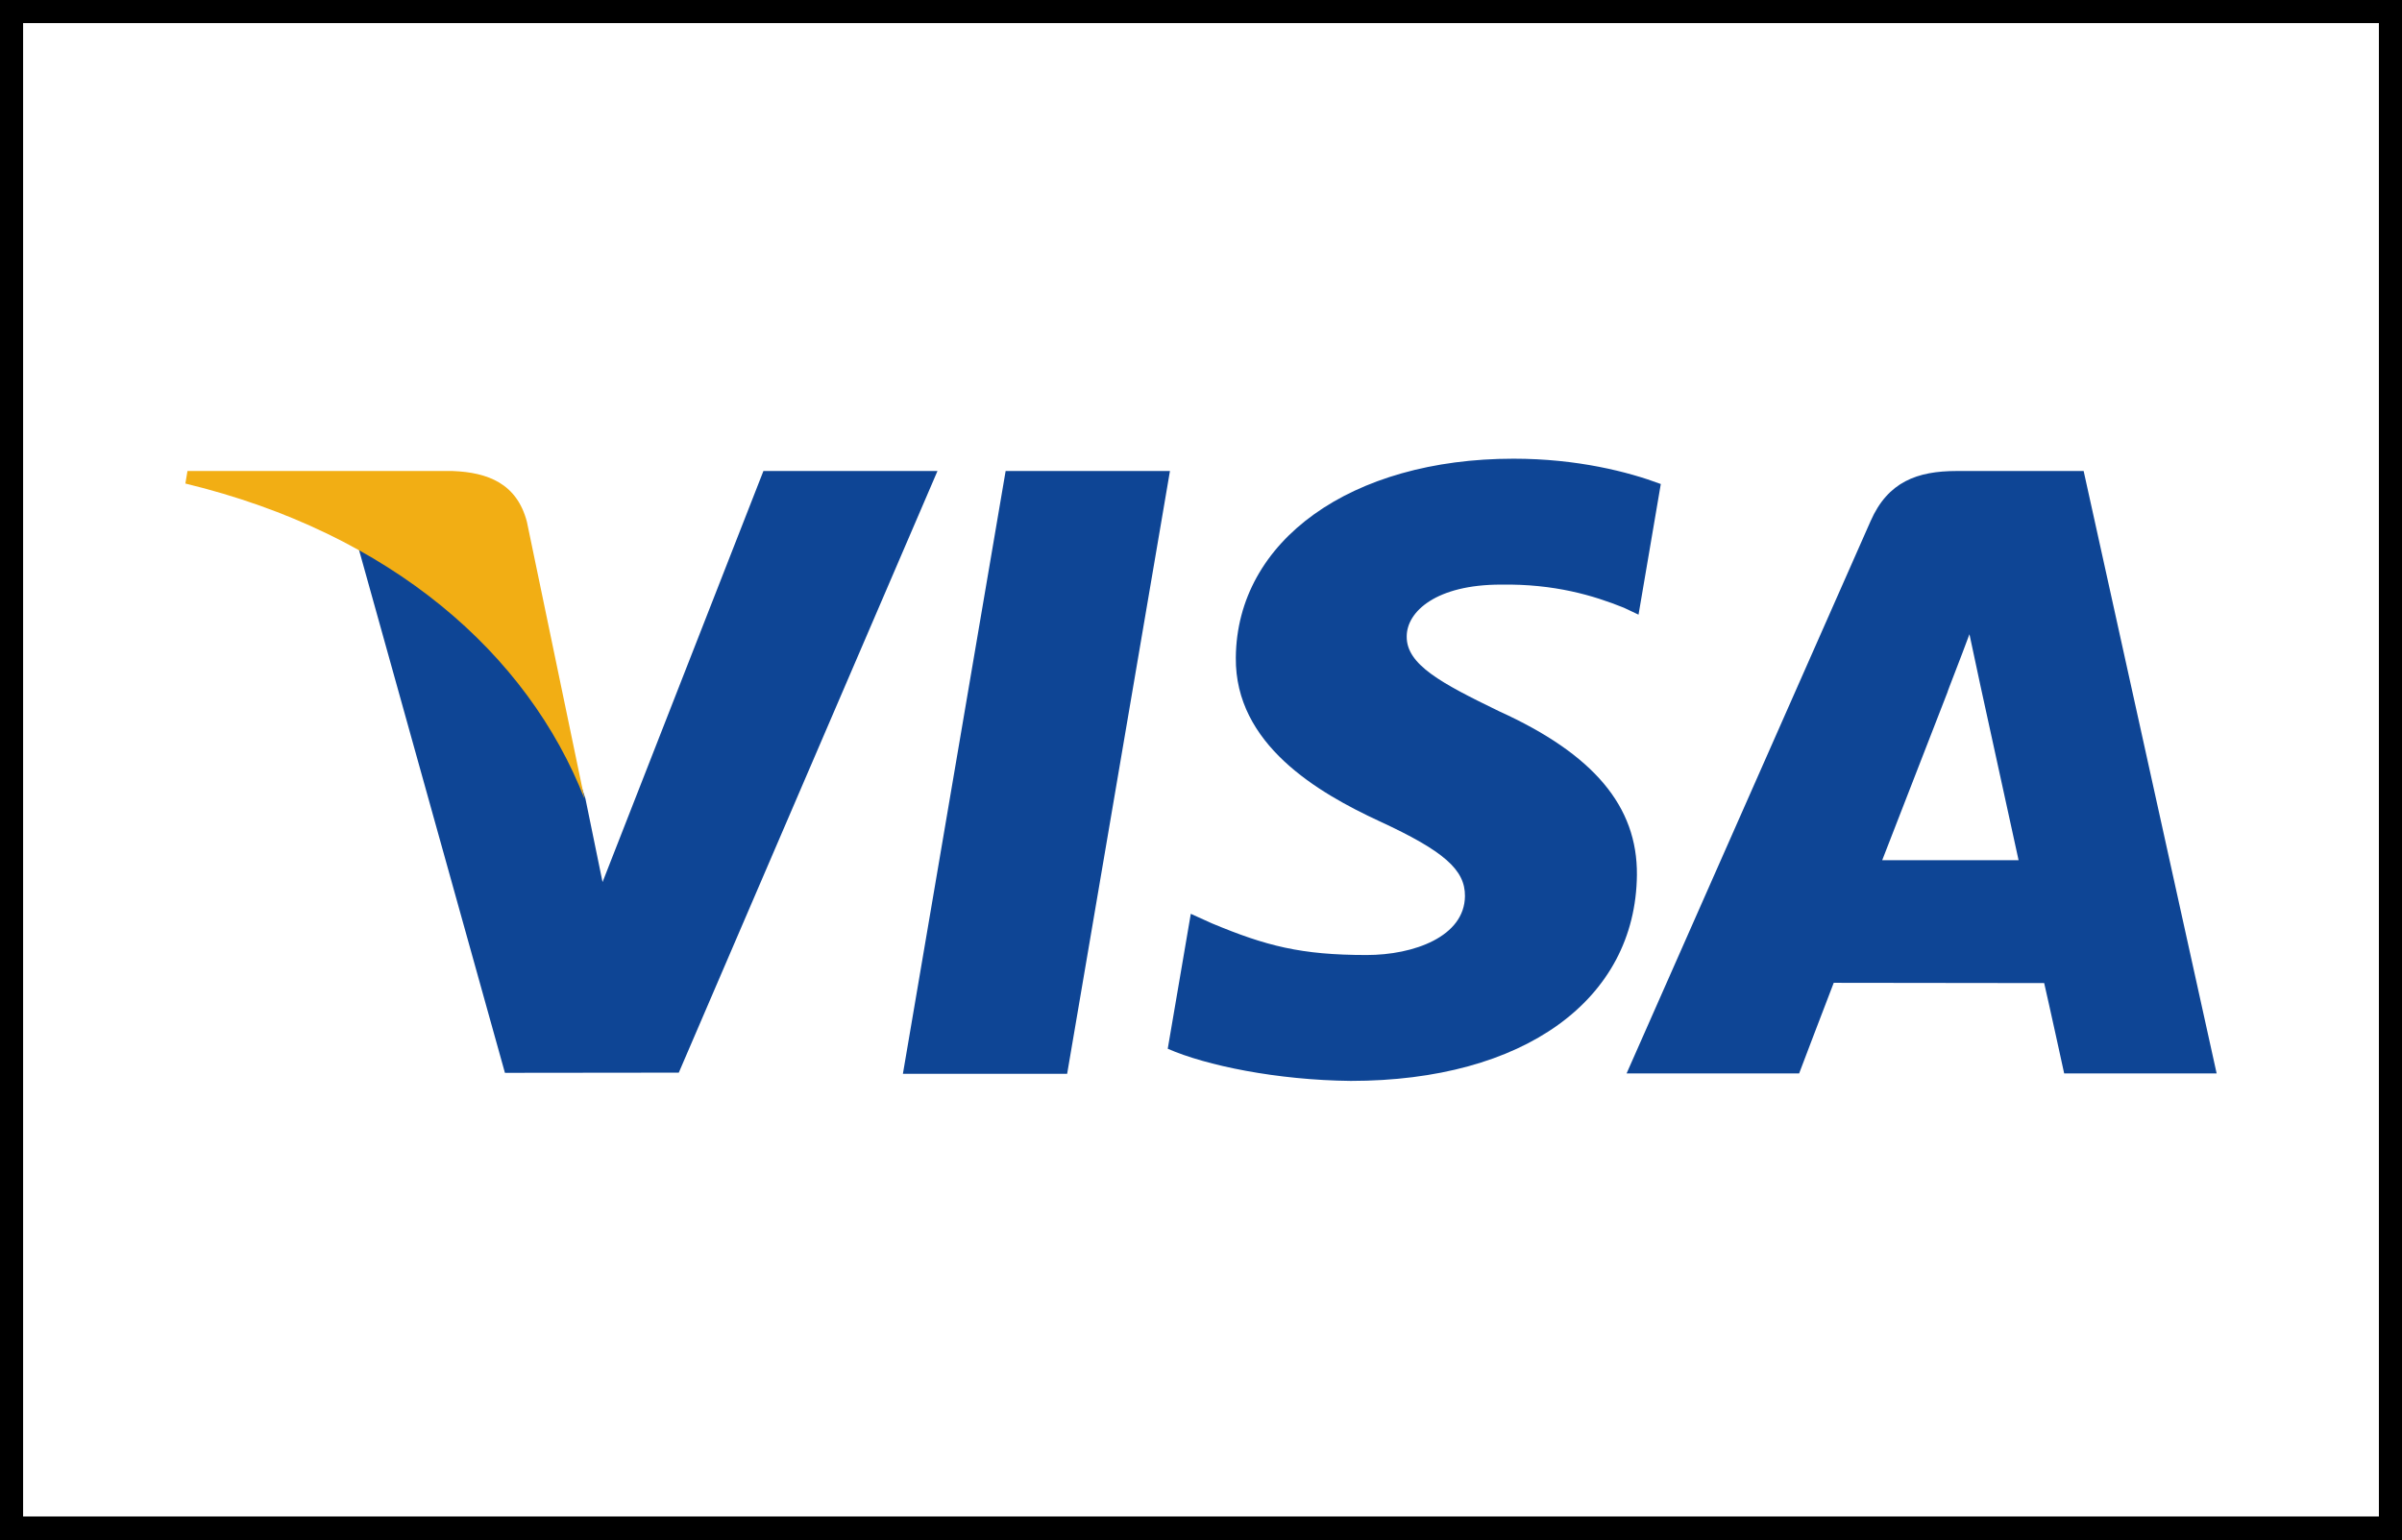
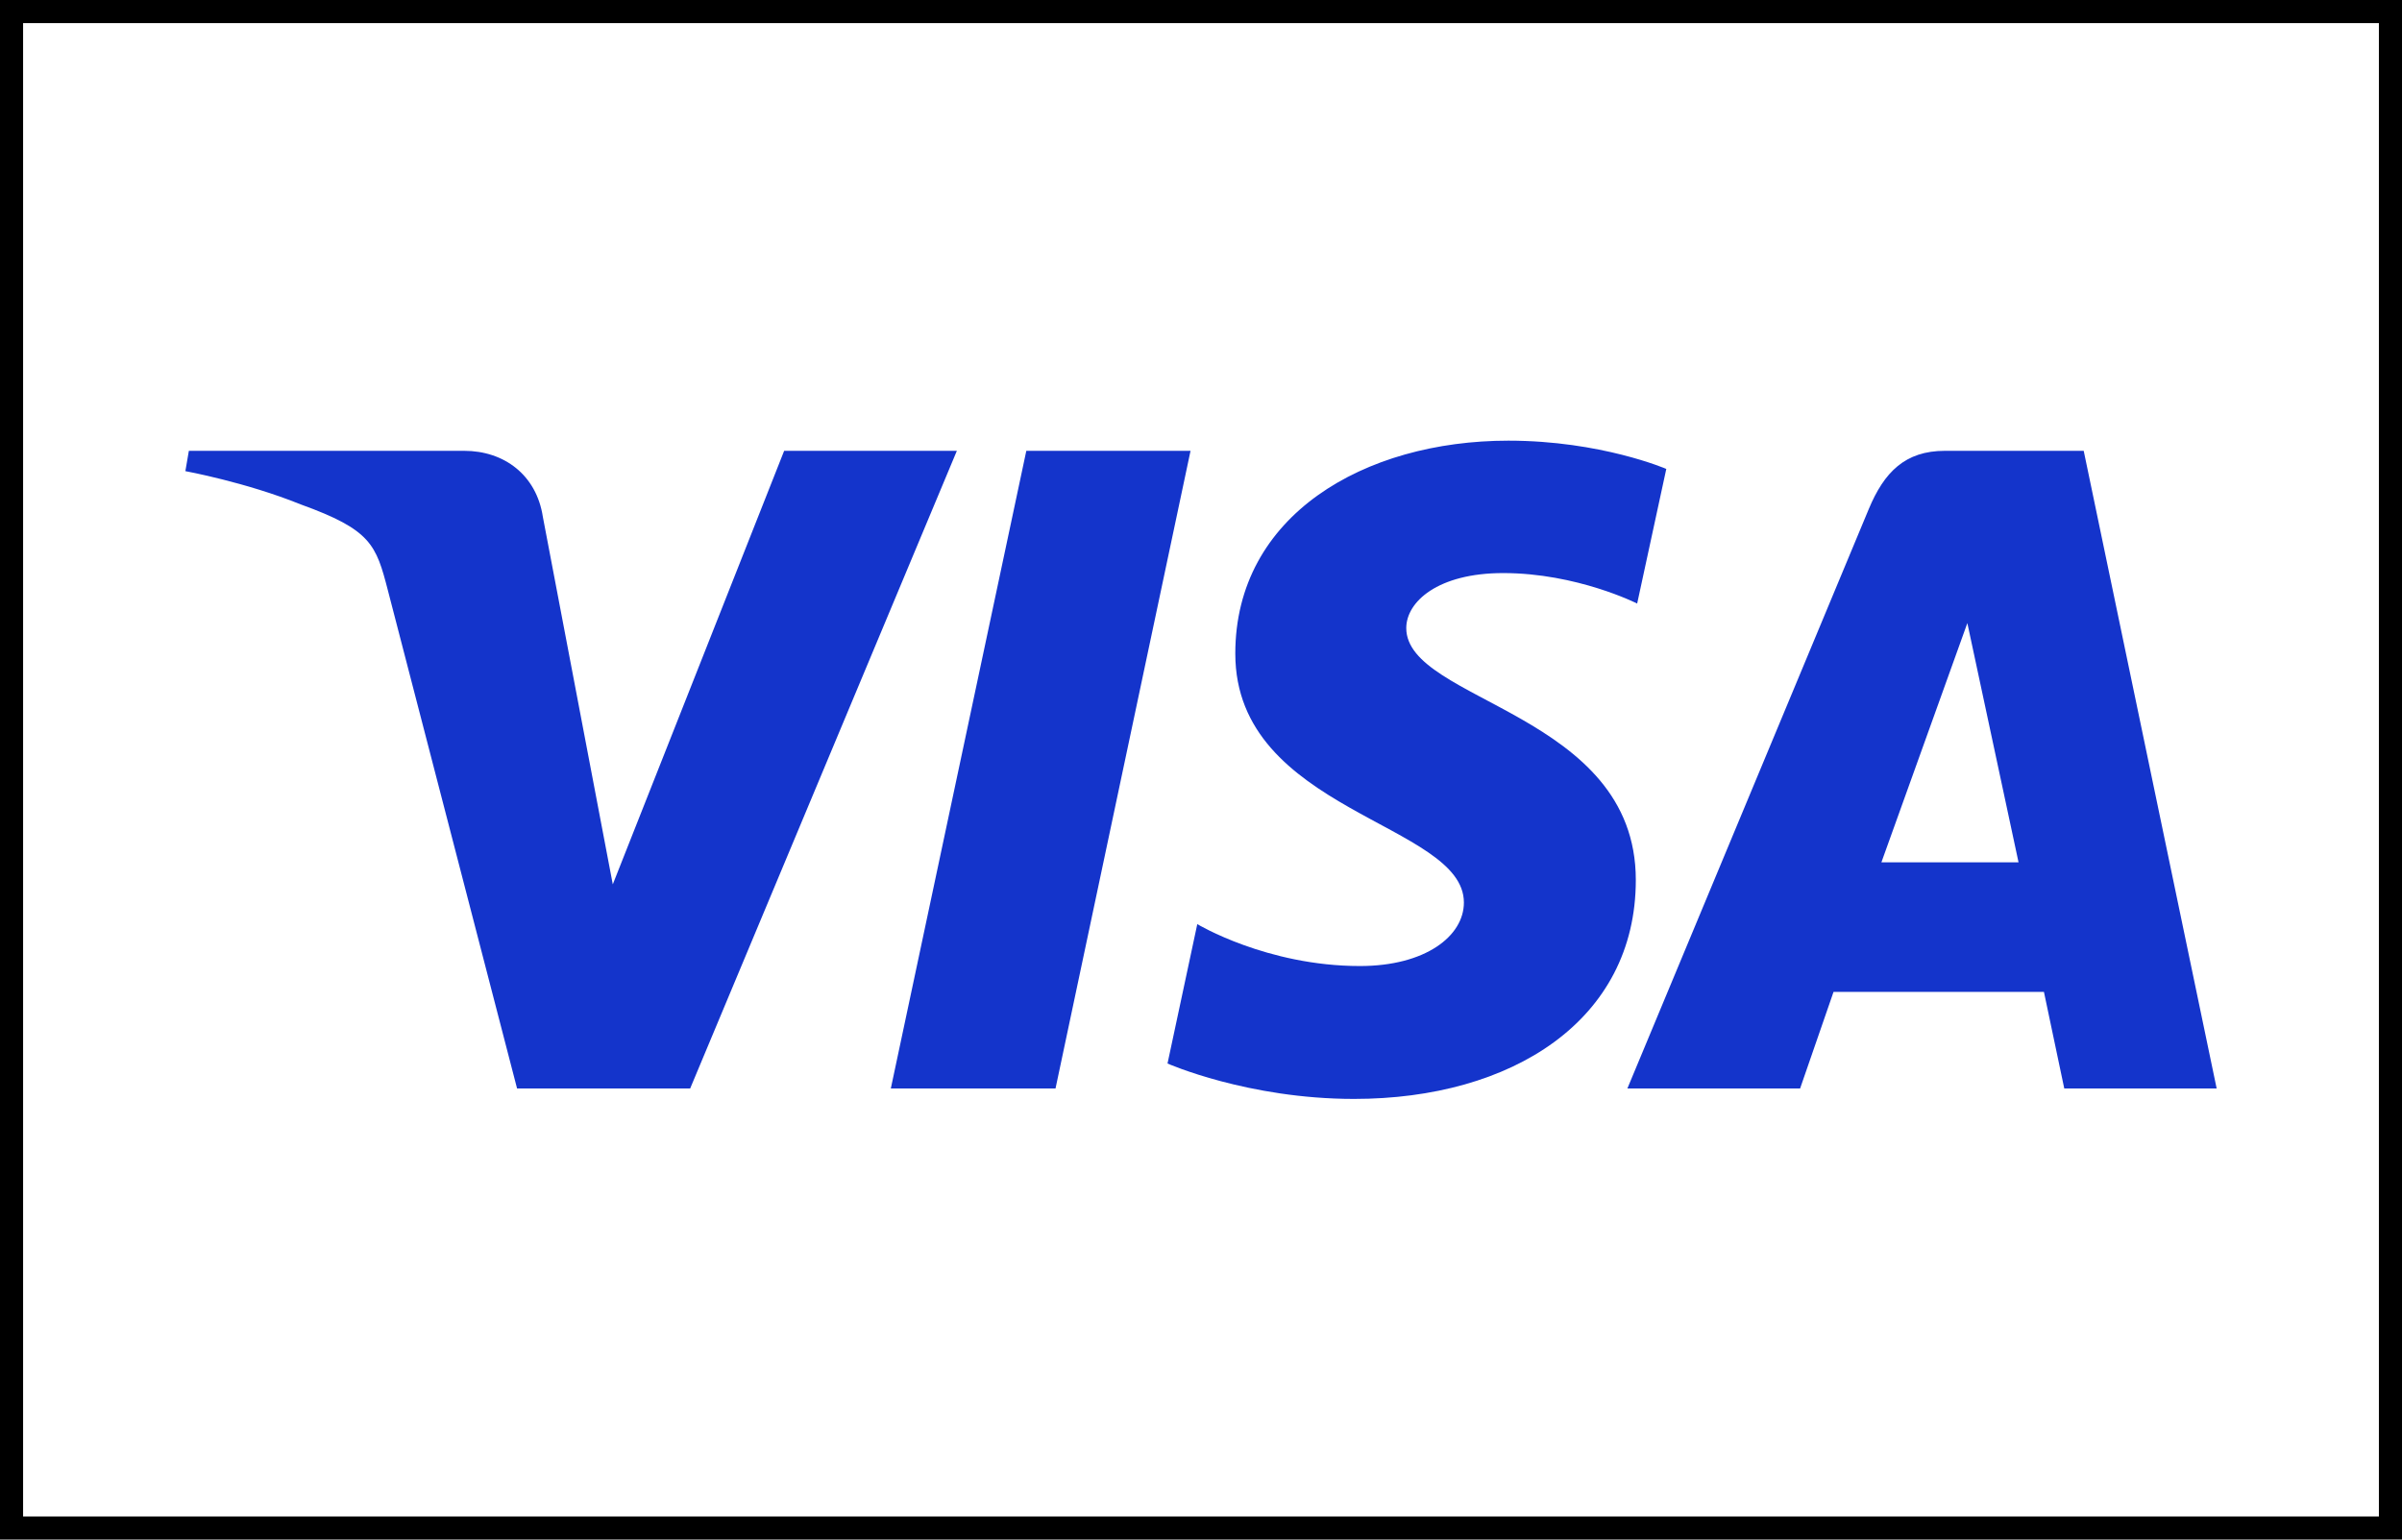
- <svg xmlns="http://www.w3.org/2000/svg" width="780" height="500" enable-background="new 0 0 780 500" version="1.1" viewBox="0 0 780 500" xml:space="preserve">
-   <rect width="780" height="500" fill="#FFF" stroke-width="15px" stroke="#000" />
-   <path d="m293.2 348.73l33.359-195.76h53.358l-33.384 195.76h-53.333zm246.11-191.54c-10.569-3.966-27.135-8.222-47.821-8.222-52.726 0-89.863 26.551-90.181 64.604-0.297 28.129 26.515 43.822 46.754 53.185 20.771 9.598 27.752 15.716 27.652 24.283-0.133 13.123-16.586 19.115-31.924 19.115-21.355 0-32.701-2.967-50.225-10.273l-6.878-3.111-7.487 43.822c12.463 5.467 35.508 10.199 59.438 10.445 56.09 0 92.502-26.248 92.916-66.885 0.199-22.27-14.016-39.215-44.801-53.188-18.65-9.056-30.072-15.099-29.951-24.269 0-8.137 9.668-16.838 30.56-16.838 17.446-0.271 30.088 3.534 39.936 7.5l4.781 2.259 7.231-42.427m137.31-4.223h-41.23c-12.772 0-22.332 3.486-27.94 16.234l-79.245 179.4h56.031s9.159-24.121 11.231-29.418c6.123 0 60.555 0.084 68.336 0.084 1.596 6.854 6.492 29.334 6.492 29.334h49.512l-43.187-195.64zm-65.417 126.41c4.414-11.279 21.26-54.724 21.26-54.724-0.314 0.521 4.381-11.334 7.074-18.684l3.606 16.878s10.217 46.729 12.353 56.527h-44.293v3e-3zm-363.3-126.41l-52.239 133.5-5.565-27.129c-9.726-31.274-40.025-65.157-73.898-82.12l47.767 171.2 56.455-0.063 84.004-195.39-56.524-1e-3" fill="#0E4595" />
-   <path d="m146.92 152.96h-86.041l-0.682 4.073c66.939 16.204 111.23 55.363 129.62 102.42l-18.709-89.96c-3.229-12.396-12.597-16.096-24.186-16.528" fill="#F2AE14" />
+ <svg xmlns="http://www.w3.org/2000/svg" width="780" height="500" viewBox="0 0 780 500" fill="none">
+   <g clip-path="url(#clip0_6278_125922)">
+     <path d="M780 0H0V500H780V0Z" fill="white" stroke="black" stroke-width="15" />
+     <path d="M489.828 143.11C442.993 143.11 401.138 167.392 401.138 212.256C401.138 263.706 475.369 267.259 475.369 293.107C475.369 303.99 462.9 313.732 441.604 313.732C411.381 313.732 388.793 300.119 388.793 300.119L379.127 345.391C379.127 345.391 405.149 356.89 439.697 356.89C490.903 356.89 531.196 331.415 531.196 285.785C531.196 231.418 456.656 227.97 456.656 203.98C456.656 195.455 466.892 186.113 488.127 186.113C512.086 186.113 531.634 196.013 531.634 196.013L541.093 152.288C541.093 152.288 519.824 143.11 489.828 143.11ZM61.329 146.41L60.195 153.01C60.195 153.01 79.899 156.617 97.645 163.812C120.495 172.063 122.123 176.867 125.971 191.785L167.906 353.487H224.12L310.722 146.41H254.637L198.99 287.203L176.283 167.86C174.201 154.201 163.652 146.41 150.741 146.41H61.329ZM333.275 146.41L289.278 353.487H342.76L386.602 146.41H333.275ZM631.561 146.41C618.665 146.41 611.832 153.316 606.818 165.385L528.464 353.487H584.549L595.4 322.137H663.728L670.326 353.487H719.813L676.641 146.41H631.561ZM638.855 202.356L655.48 280.061H610.942L638.855 202.356Z" fill="#1434CB" />
+   </g>
+   <defs>
+     <clipPath id="clip0_6278_125922">
+       <rect width="780" height="500" fill="white" />
+     </clipPath>
+   </defs>
</svg>
